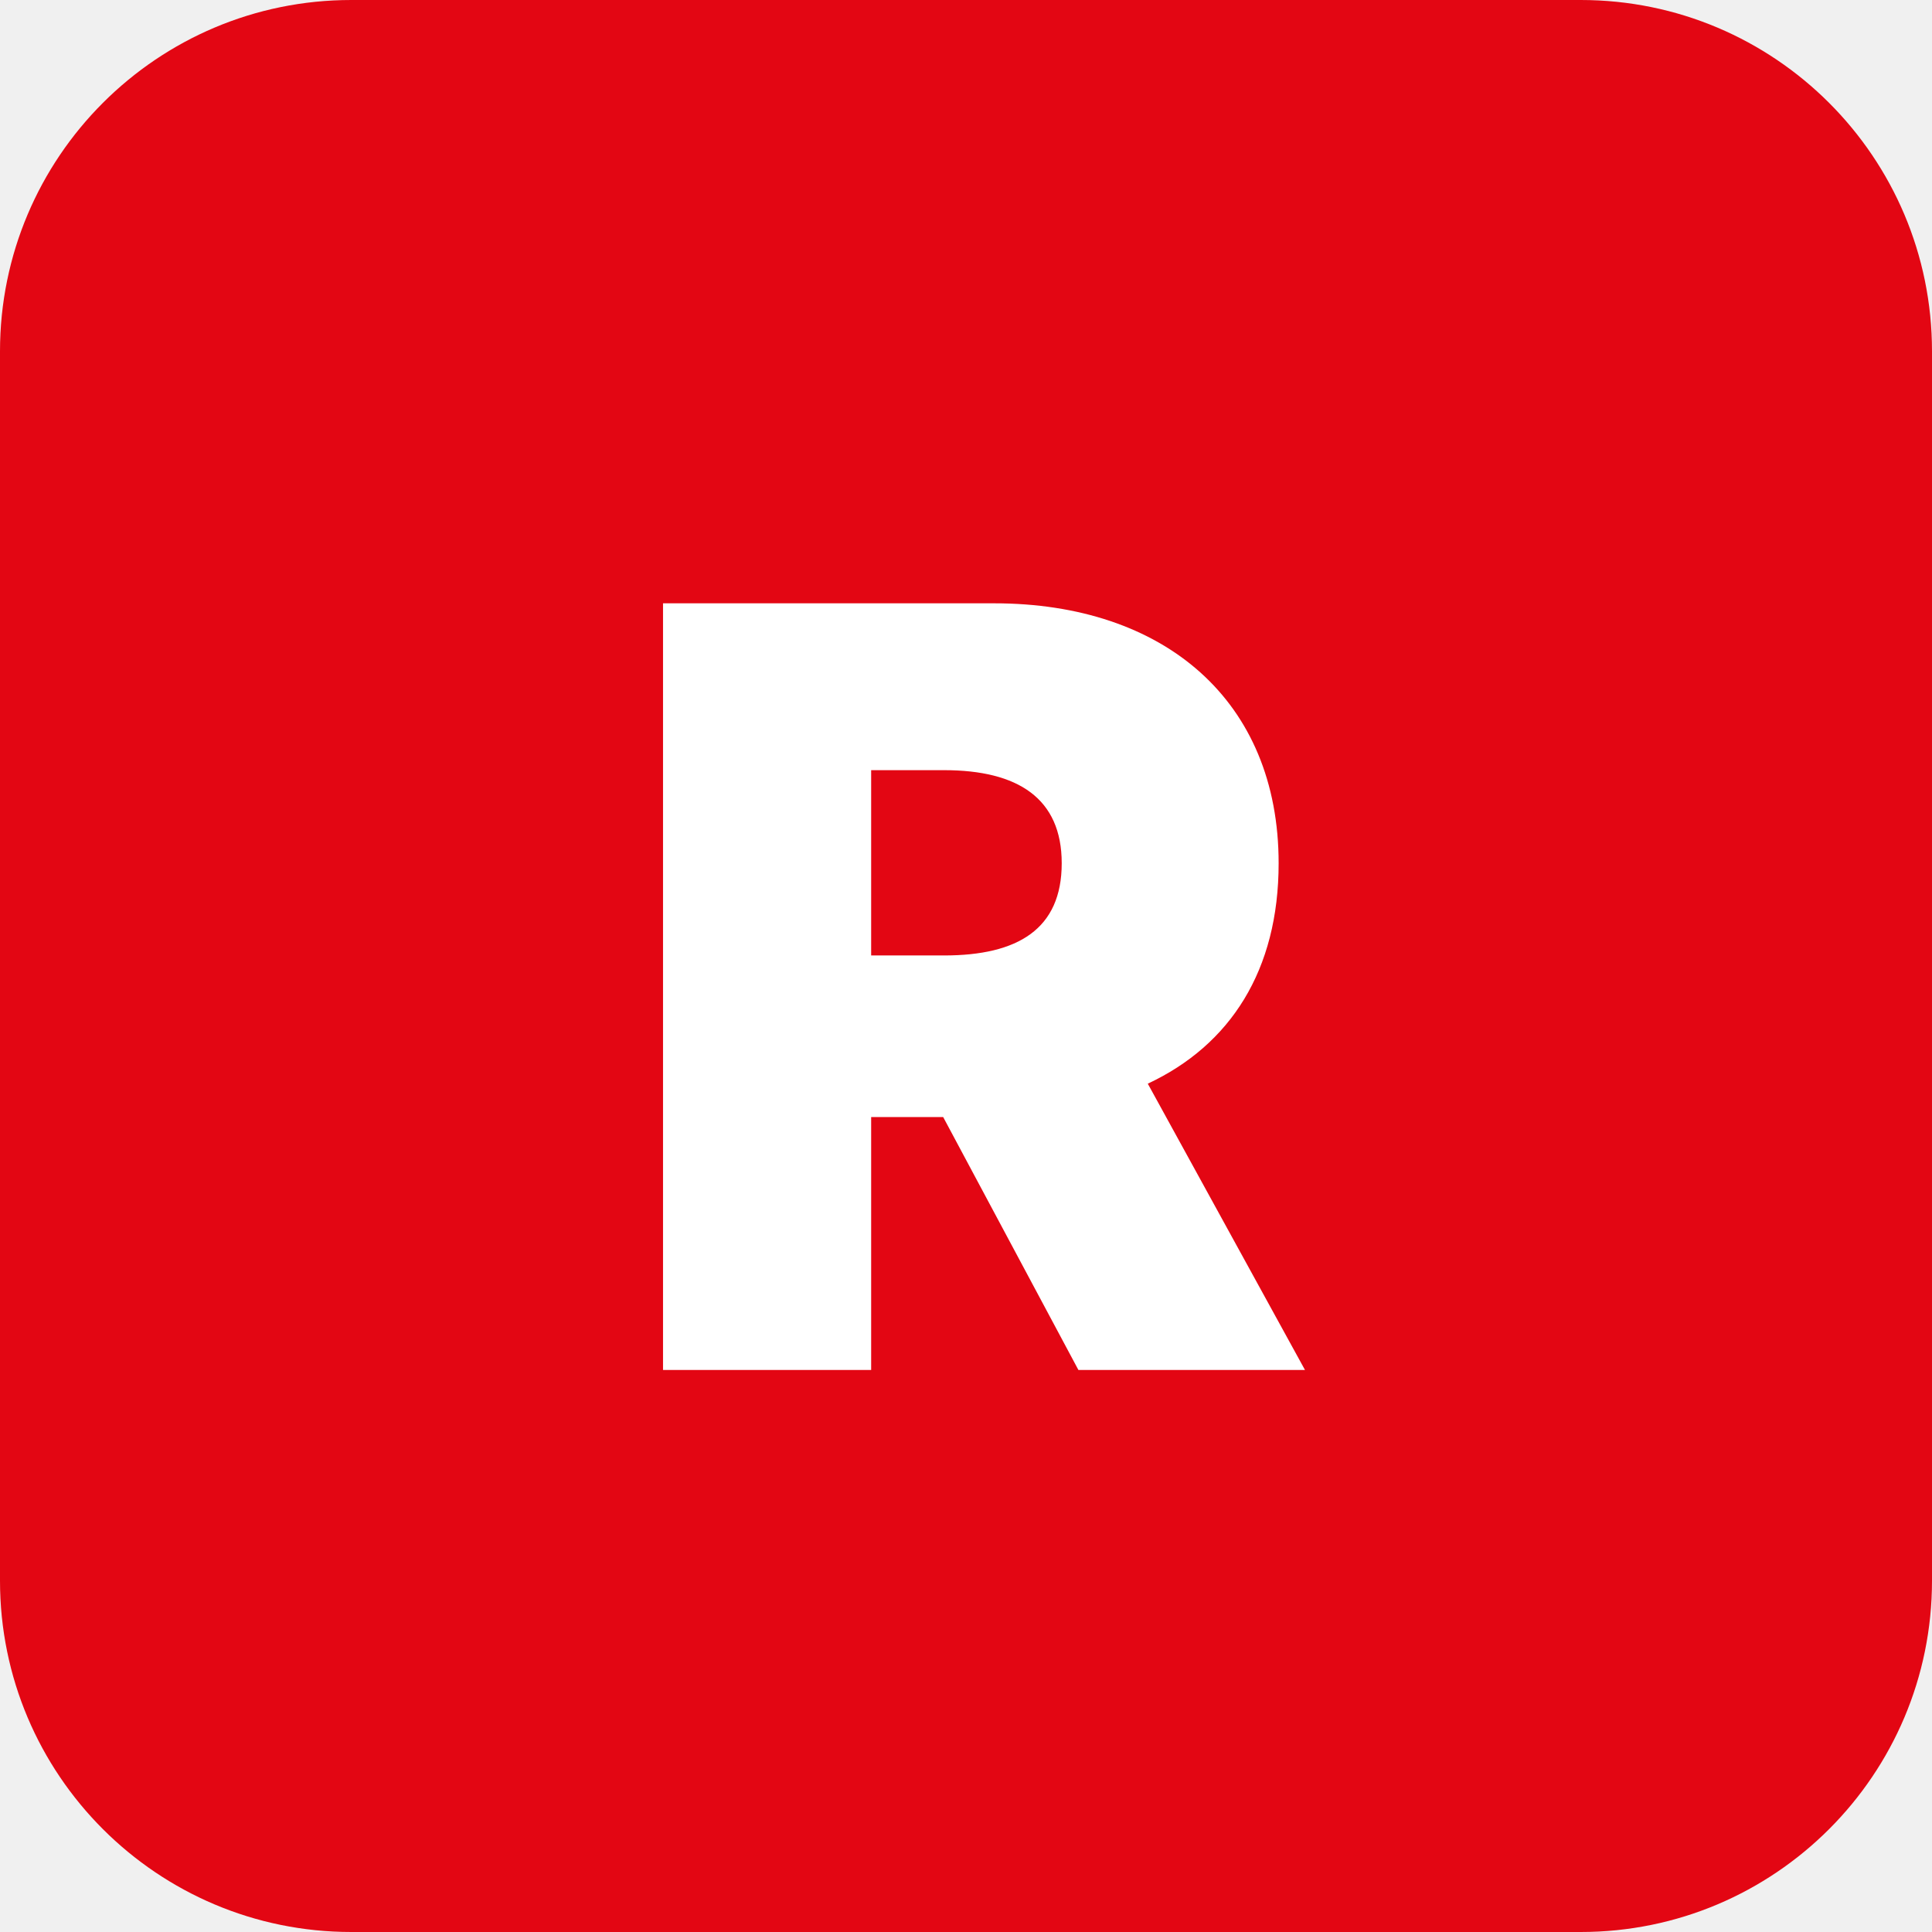
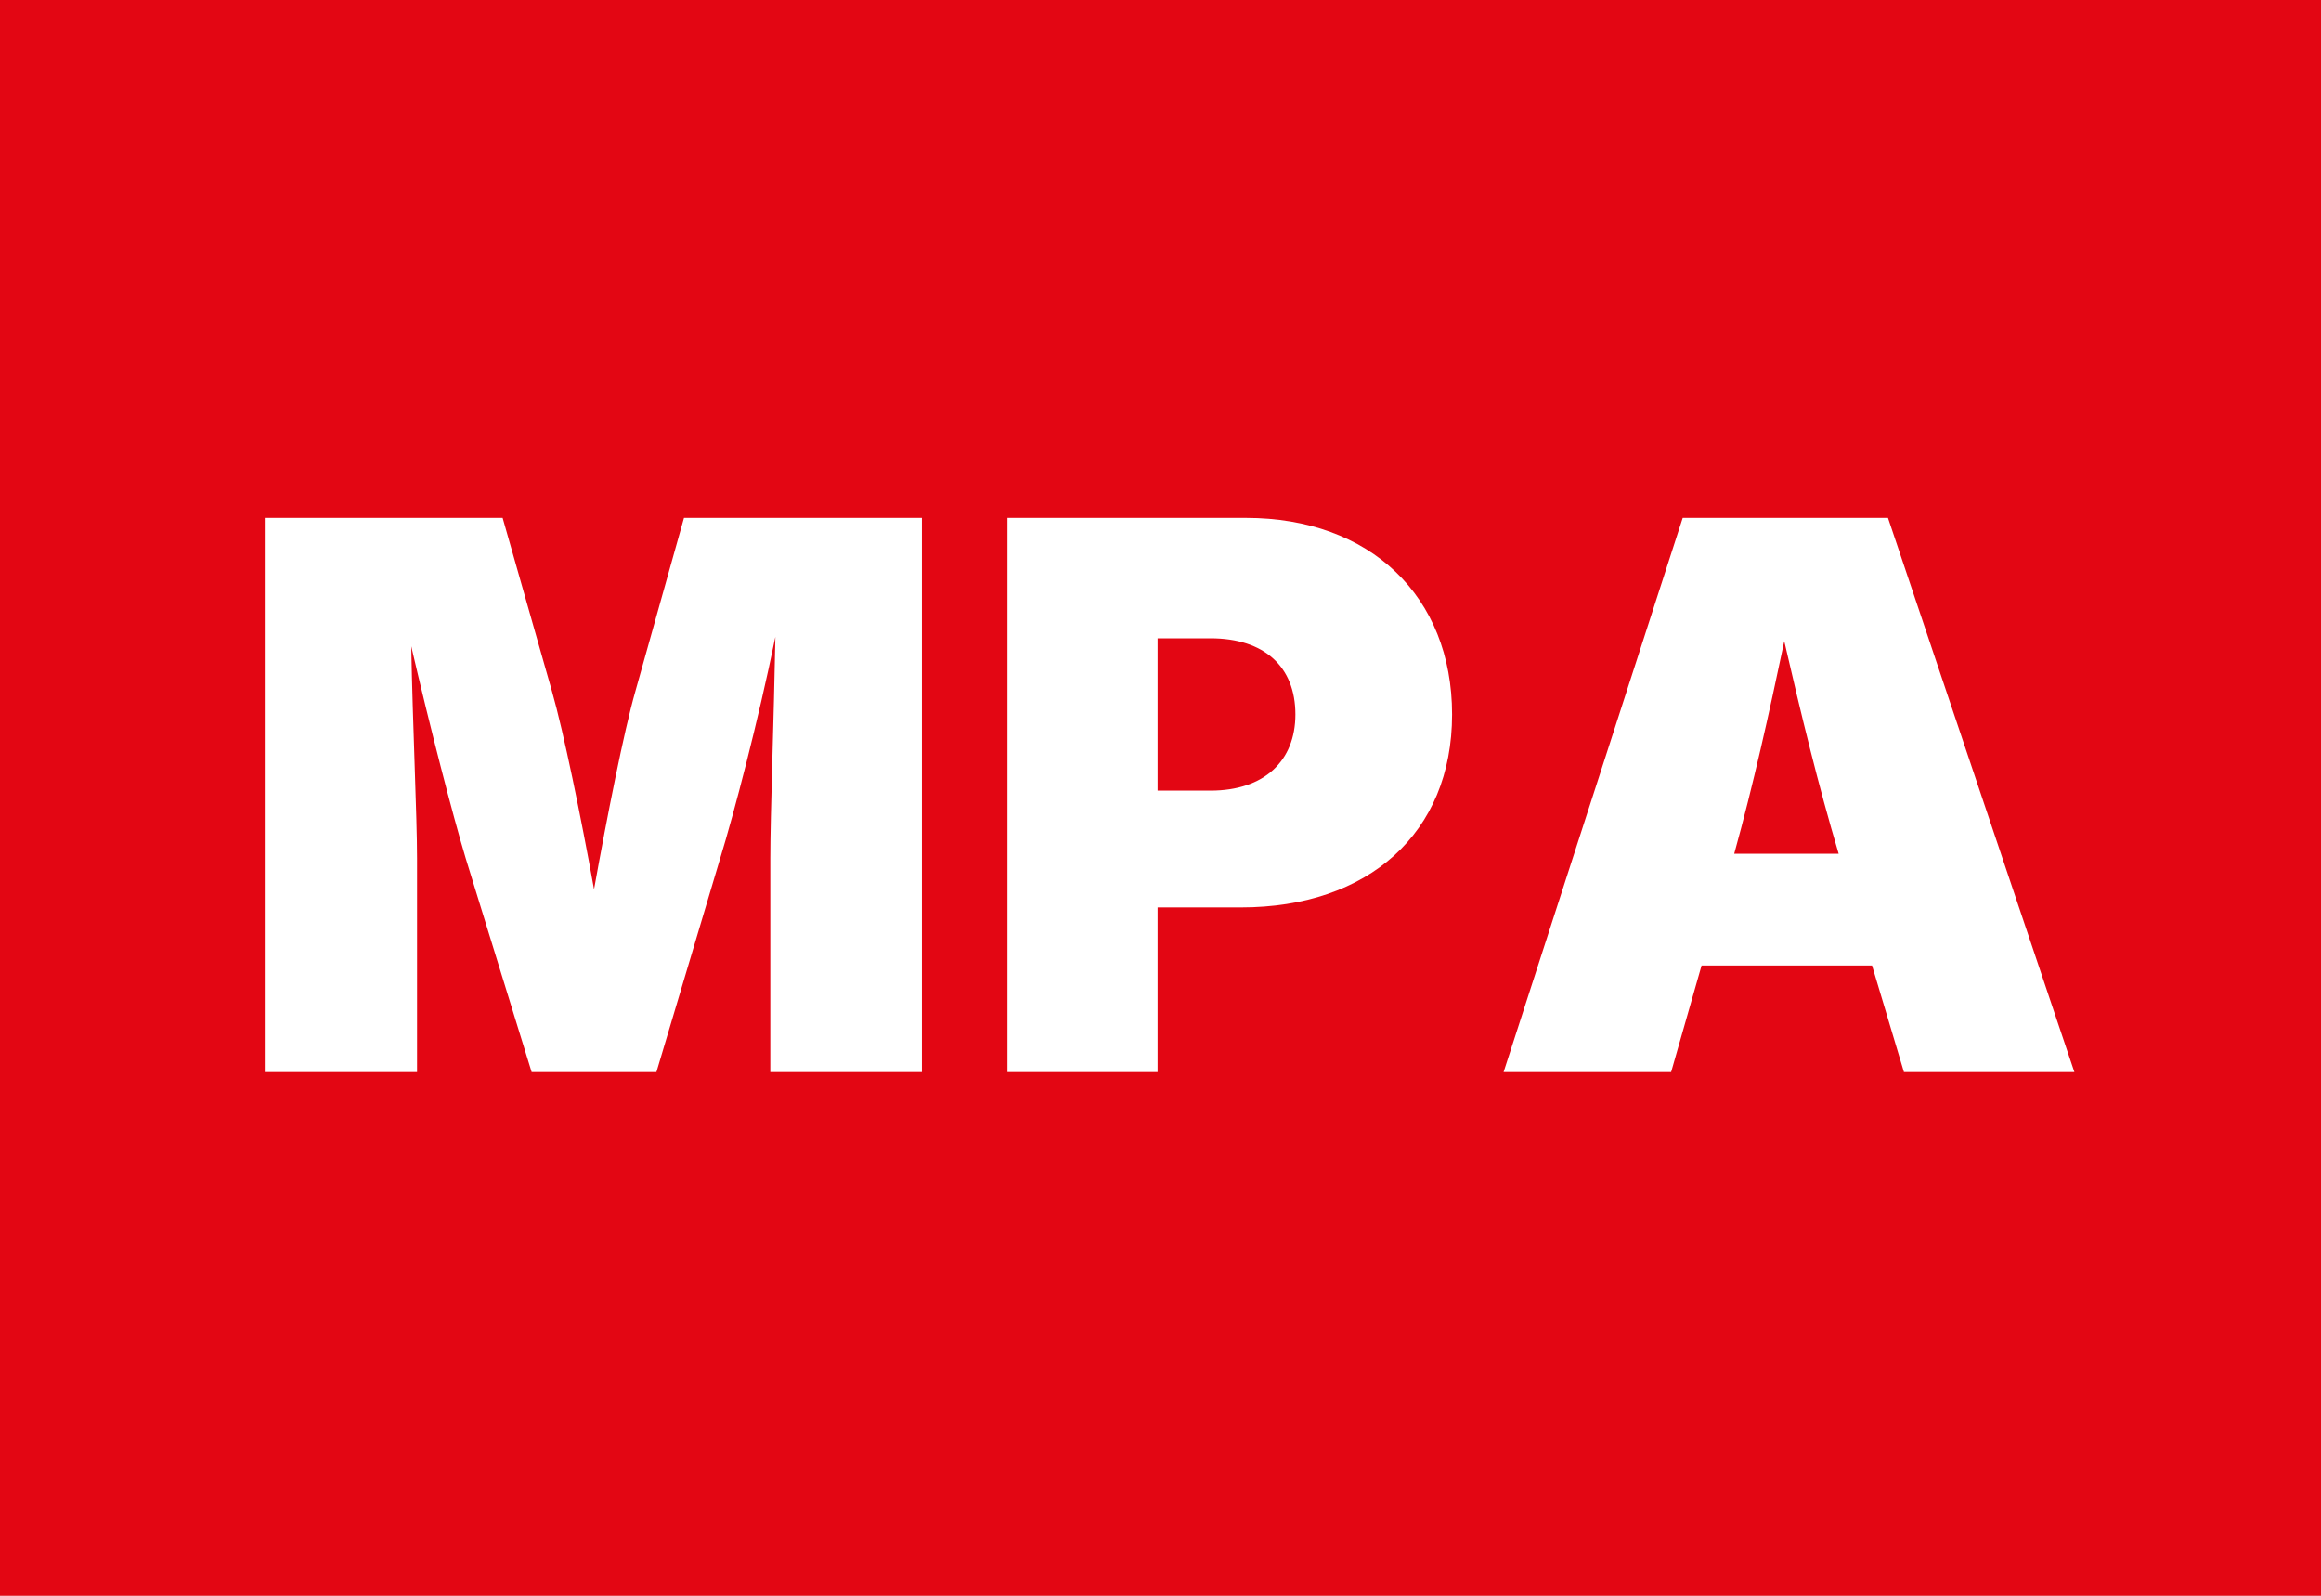
- <svg xmlns="http://www.w3.org/2000/svg" viewBox="0 0 22 22" width="22" height="22">
-   <path d="M4 0H18A4 4 0 0 1 22 4V18A4 4 0 0 1 18 22H4A4 4 0 0 1 0 18V4A4 4 0 0 1 4 0Z" fill="#E30613" />
-   <path d="M7.55 15.6H9.92V12.72H10.74L12.28 15.6H14.86L13.07 12.34C14.01 11.9 14.56 11.05 14.56 9.83C14.56 7.98 13.26 6.87 11.32 6.87H7.55ZM9.92 10.88V8.77H10.75C11.59 8.77 12.09 9.09 12.09 9.83C12.09 10.58 11.59 10.88 10.75 10.88Z" fill="#FFFFFF" />
+ <svg xmlns="http://www.w3.org/2000/svg" viewBox="0 0 32 22" width="32" height="22">
+   <path d="M0 0H32V22H0Z" fill="#E30613" />
+   <path d="M3.65 14.78H5.75V11.83C5.75 11.26 5.69 10 5.67 8.91C5.93 10.03 6.24 11.23 6.42 11.83L7.33 14.78H9.05L9.93 11.83C10.12 11.21 10.45 9.95 10.69 8.78C10.67 9.89 10.62 11.24 10.62 11.83V14.78H12.71V7.14H9.43L8.76 9.53C8.6 10.09 8.37 11.26 8.19 12.26C8.01 11.26 7.77 10.09 7.61 9.53L6.93 7.14H3.65ZM13.89 14.78H15.96V12.51H17.11C18.86 12.51 20.02 11.49 20.02 9.85C20.02 8.22 18.89 7.14 17.18 7.14H13.89ZM15.96 10.9V8.8H16.69C17.43 8.8 17.86 9.19 17.86 9.85C17.86 10.49 17.43 10.9 16.69 10.9ZM20.73 14.78H23.04L23.46 13.31H25.81L26.25 14.78H28.6L26.03 7.14H23.2ZM23.91 11.77C24.17 10.83 24.39 9.84 24.6 8.84C24.83 9.84 25.07 10.83 25.35 11.77Z" fill="#FFFFFF" />
</svg>
